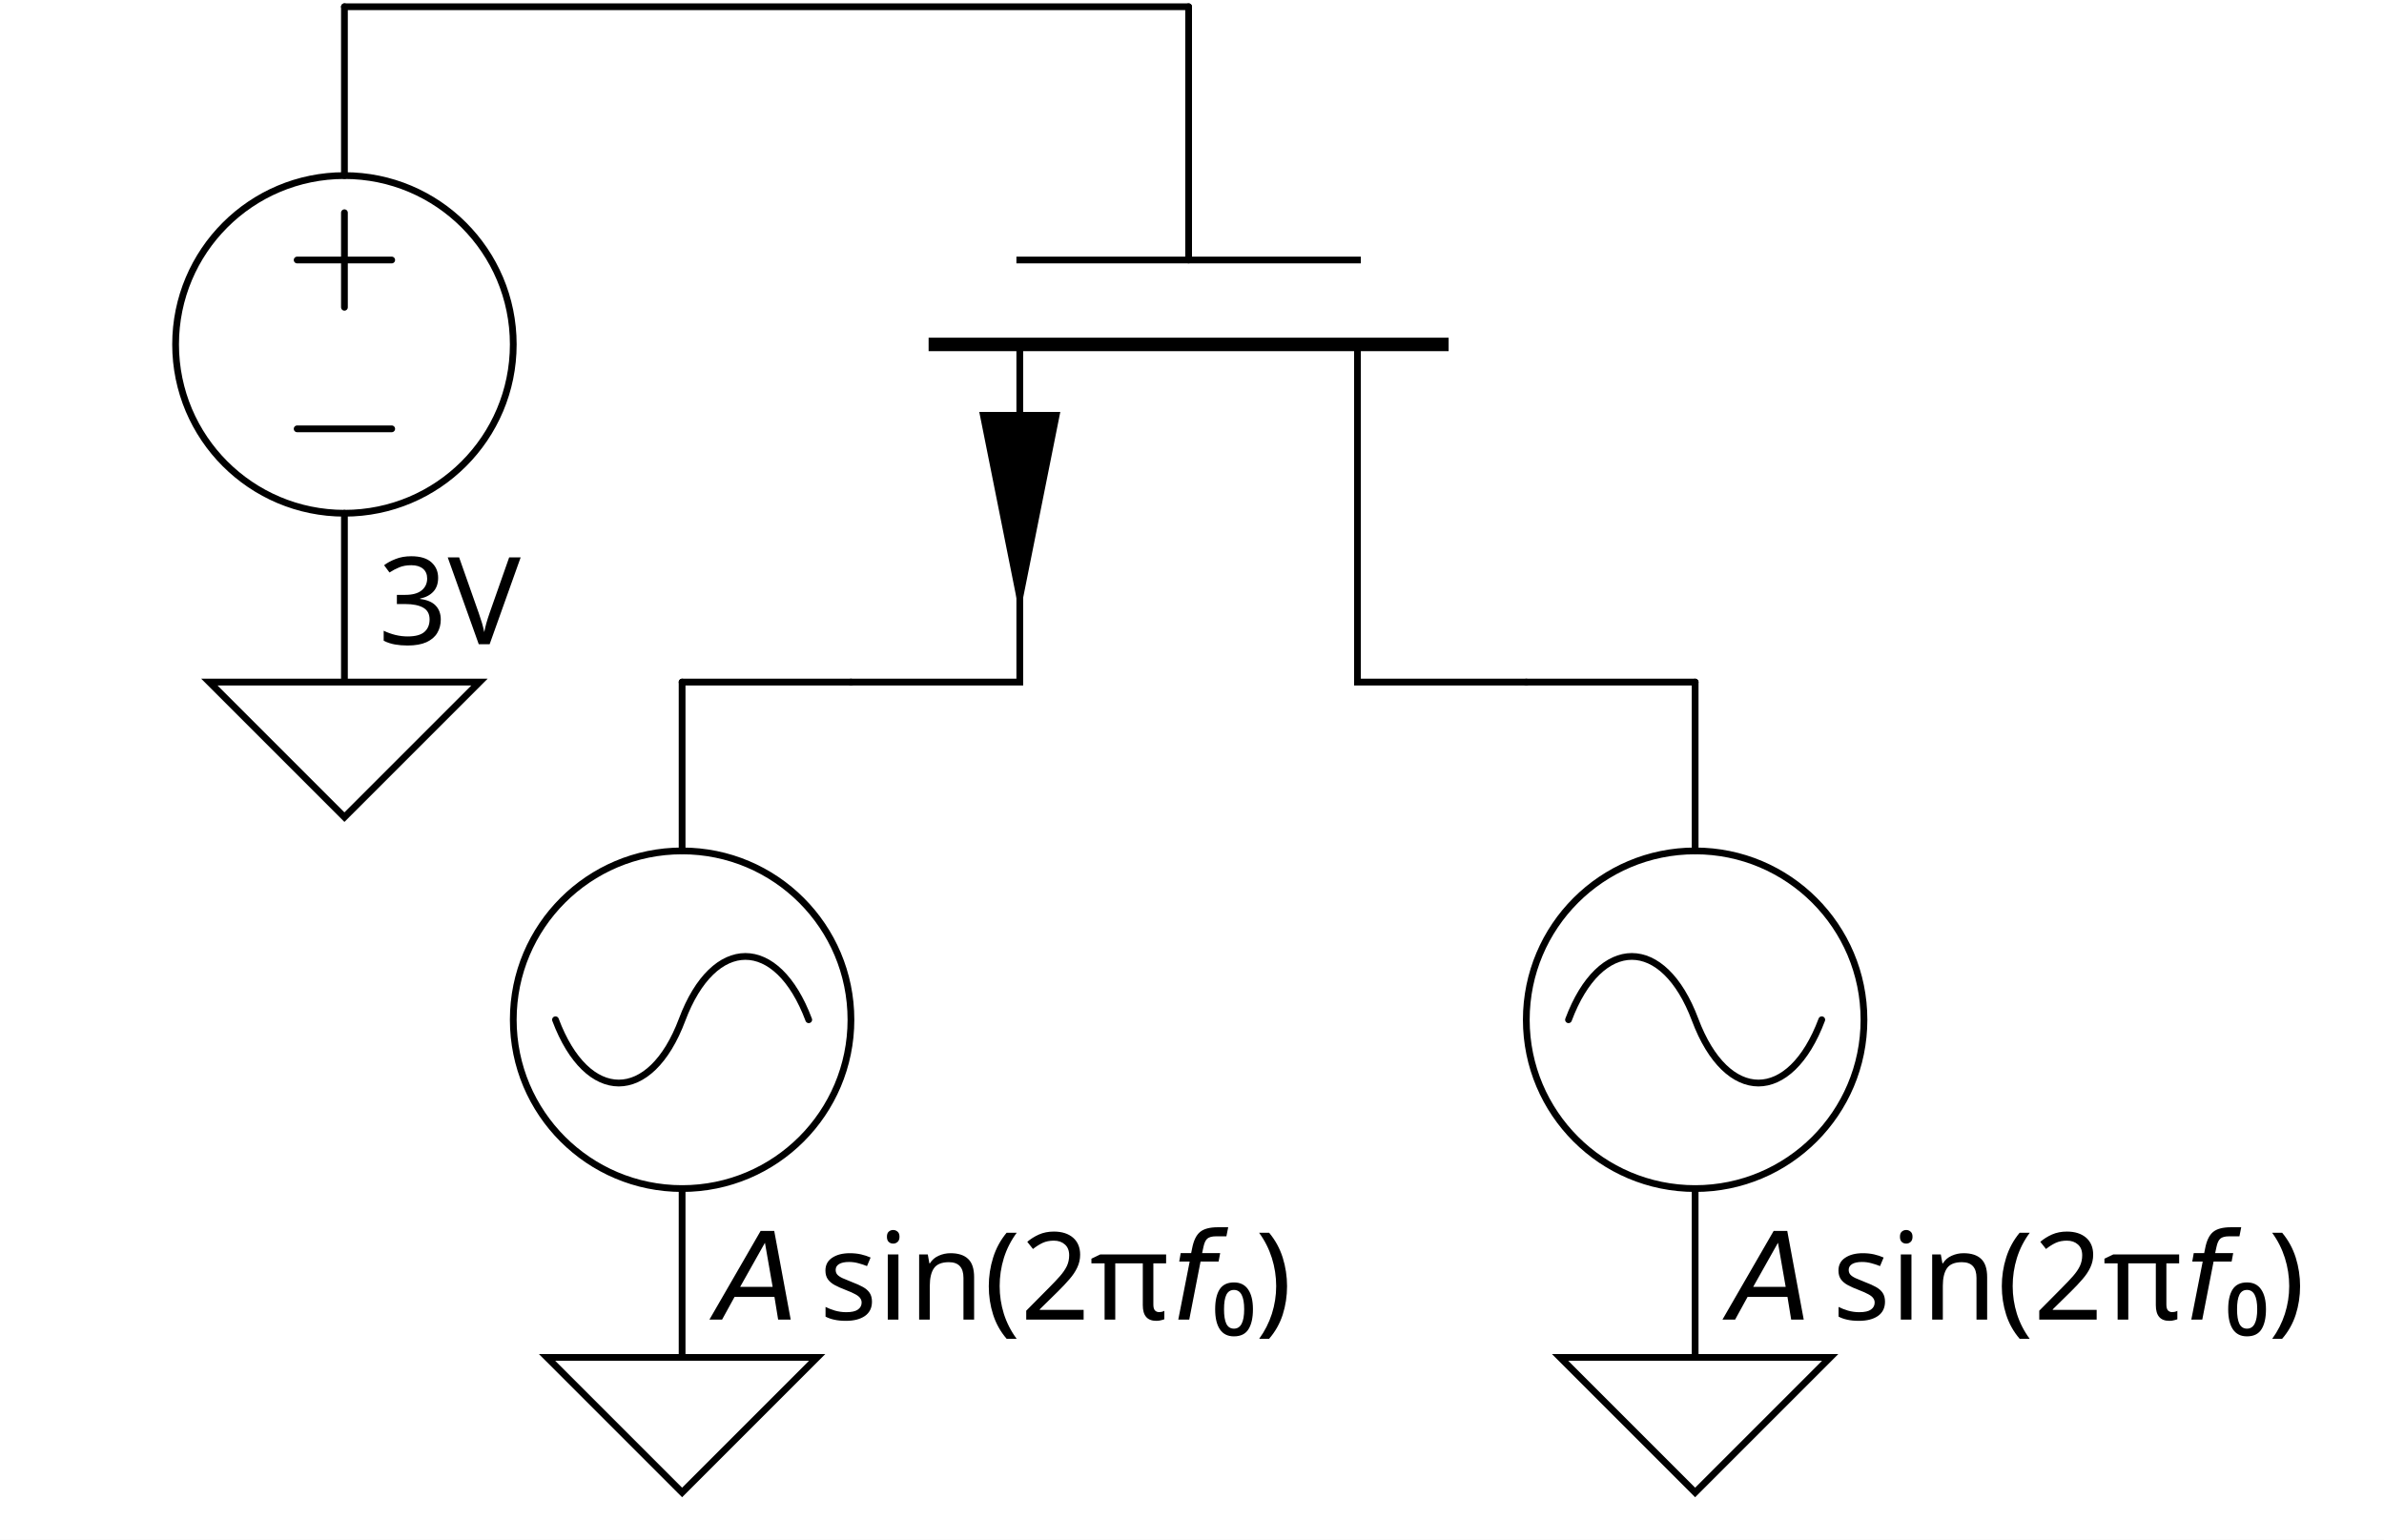
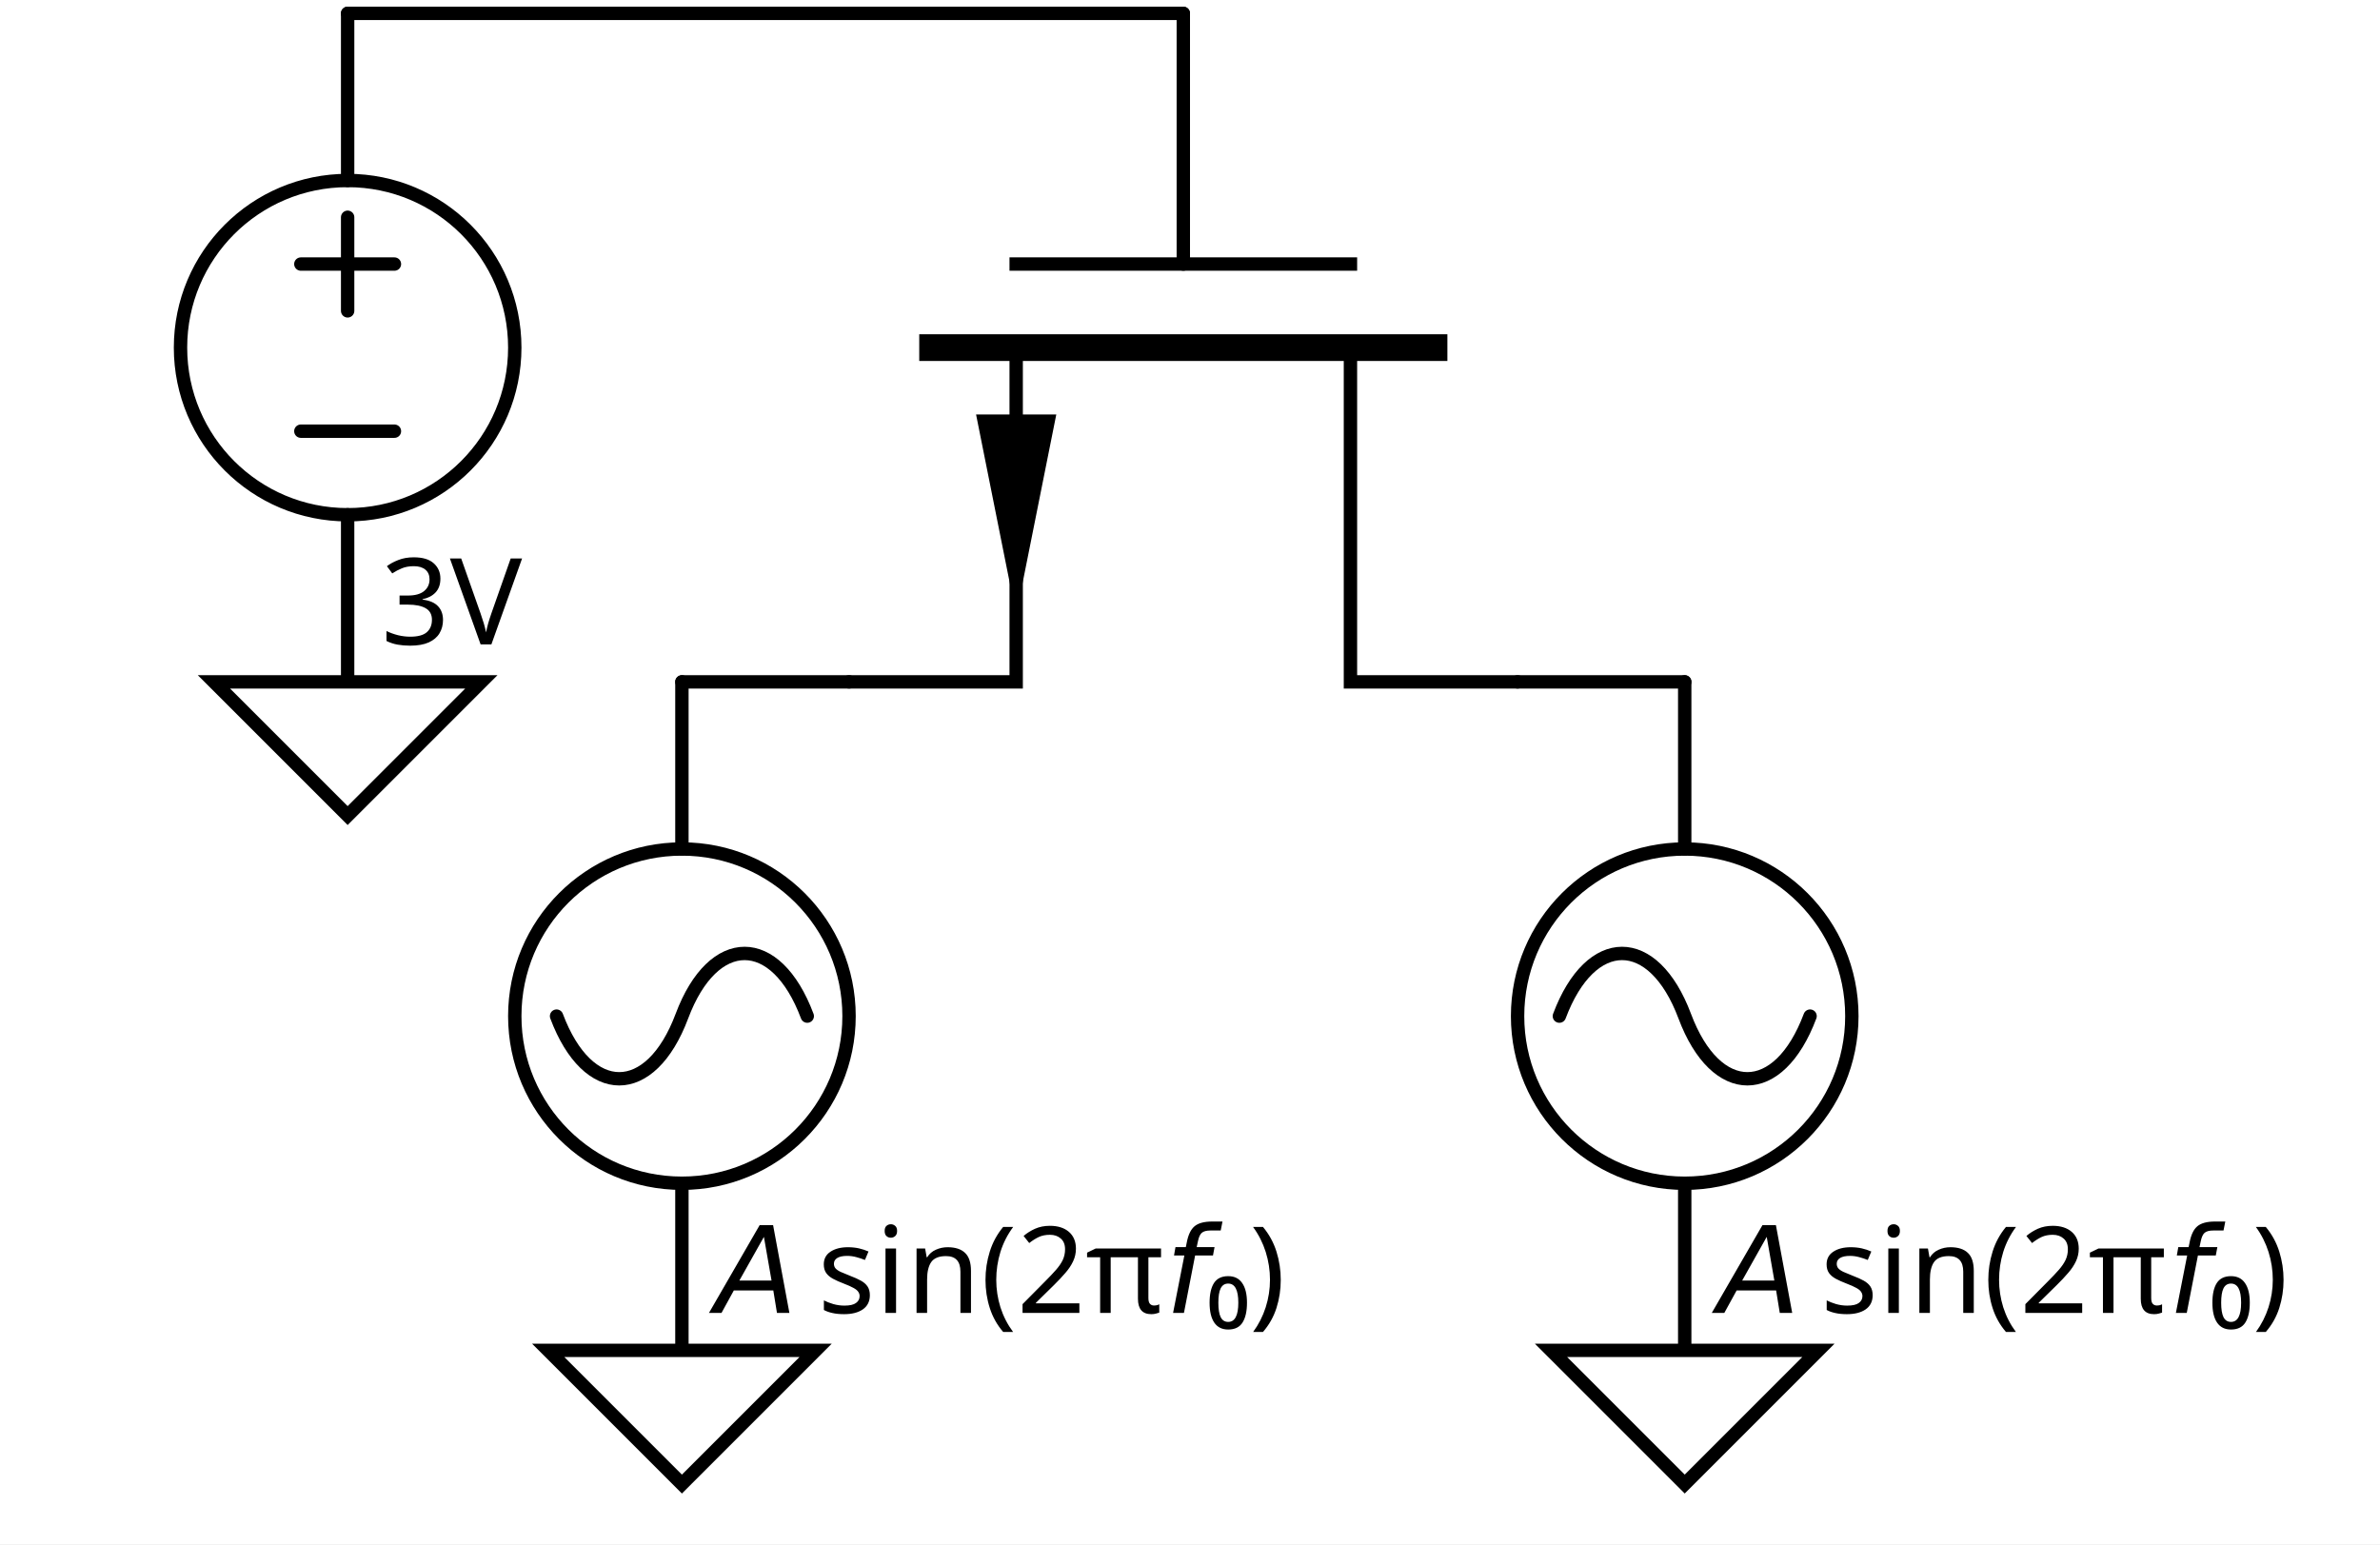
- <svg xmlns="http://www.w3.org/2000/svg" baseProfile="full" height="100%" version="1.1" viewBox="-176.0,-51.0,353.0,228.0" width="100%">
+ <svg xmlns="http://www.w3.org/2000/svg" baseProfile="full" height="100%" version="1.1" viewBox="-177.0,-52.0,356.0,231.0" width="100%">
  <defs />
  <g id="bkgnd">
-     <rect fill="white" height="228.0" stroke="none" stroke-width="1" width="353.0" x="-176.0" y="-51.0" />
+     <rect fill="white" height="231.0" stroke="none" stroke-width="1" width="356.0" x="-177.0" y="-52.0" />
  </g>
  <g id="symbol" transform="translate(0,0) scale(-1,1) scale(1,-1) rotate(-90)">
    <rect fill="none" height="100" stroke="none" width="100" x="-50.0" y="-50.0" />
-     <rect fill="white" height="92" stroke="none" width="4" x="48.0" y="-46.0" />
-     <polyline fill="none" points="50.0,-50.0 50.0,-25.0 0,-25.0 0,25.0 50.0,25.0 50.0,50.0" stroke="black" stroke-linecap="round" stroke-width="1" />
-     <line fill="none" stroke="black" stroke-linecap="square" stroke-width="2" x1="0" x2="0" y1="-37.5" y2="37.5" />
-     <line fill="none" stroke="black" stroke-linecap="square" stroke-width="1" x1="-12.5" x2="-12.5" y1="-25.0" y2="25.0" />
-     <line fill="none" stroke="black" stroke-linecap="round" stroke-width="1" x1="-50.0" x2="-12.5" y1="0" y2="0" />
+     <rect fill="white" height="92" stroke="none" width="8" x="46.0" y="-46.0" />
+     <polyline fill="none" points="50.0,-50.0 50.0,-25.0 0,-25.0 0,25.0 50.0,25.0 50.0,50.0" stroke="black" stroke-linecap="round" stroke-width="2" />
+     <line fill="none" stroke="black" stroke-linecap="square" stroke-width="4" x1="0" x2="0" y1="-37.5" y2="37.5" />
+     <line fill="none" stroke="black" stroke-linecap="square" stroke-width="2" x1="-12.5" x2="-12.5" y1="-25.0" y2="25.0" />
+     <line fill="none" stroke="black" stroke-linecap="round" stroke-width="2" x1="-50.0" x2="-12.5" y1="0" y2="0" />
    <polygon fill="black" points="10.0,19.0 40.0,25.0 10.0,31.0" stroke="none" />
  </g>
  <g id="text" />
  <g id="symbol" transform="translate(-75.0,100.0) scale(1,-1)">
    <rect fill="none" height="100" stroke="none" width="100" x="-50.0" y="-50.0" />
-     <circle cx="0" cy="0" fill="white" r="25.0" stroke="black" stroke-width="1" />
-     <line stroke="black" stroke-linecap="round" stroke-width="1" x1="0" x2="0" y1="-25.0" y2="-50.0" />
-     <line stroke="black" stroke-linecap="round" stroke-width="1" x1="0" x2="0" y1="25.0" y2="50.0" />
-     <path d="M -18.75 0 C -14.062 -12.5 -4.688 -12.5 0 0 4.688 12.5 14.062 12.5 18.75 0" fill="none" stroke="black" stroke-linecap="round" stroke-width="1" />
+     <circle cx="0" cy="0" fill="white" r="25.0" stroke="black" stroke-width="2" />
+     <line stroke="black" stroke-linecap="round" stroke-width="2" x1="0" x2="0" y1="-25.0" y2="-50.0" />
+     <line stroke="black" stroke-linecap="round" stroke-width="2" x1="0" x2="0" y1="25.0" y2="50.0" />
+     <path d="M -18.75 0 C -14.062 -12.5 -4.688 -12.5 0 0 4.688 12.5 14.062 12.5 18.75 0" fill="none" stroke="black" stroke-linecap="round" stroke-width="2" />
  </g>
  <g id="text">
    <text fill="black" font-family="sans-serif" font-size="18" text-anchor="start" x="-70.0" y="144.4">𝘈 sin(2π𝘧₀)</text>
  </g>
  <g id="wire">
-     <polyline fill="none" points="-50.0,50.0 -75.0,50.0" stroke="black" stroke-linecap="round" stroke-width="1" />
+     <polyline fill="none" points="-50.0,50.0 -75.0,50.0" stroke="black" stroke-linecap="round" stroke-width="2" />
  </g>
  <g id="symbol" transform="translate(-75.0,150.0)">
    <rect fill="none" height="50" stroke="none" width="50" x="-25.0" y="-25.0" />
-     <polyline fill="white" points="0,0 20.0,0 0,20.0 -20.0,0 0,0" stroke="black" stroke-linecap="round" stroke-width="1" />
+     <polyline fill="white" points="0,0 20.0,0 0,20.0 -20.0,0 0,0" stroke="black" stroke-linecap="round" stroke-width="2" />
  </g>
  <g id="text" />
  <g id="symbol" transform="translate(-125,0.0)">
    <rect fill="none" height="100" stroke="none" width="100" x="-50.0" y="-50.0" />
-     <circle cx="0" cy="0" fill="white" r="25.0" stroke="black" stroke-width="1" />
-     <line stroke="black" stroke-linecap="round" stroke-width="1" x1="0" x2="0" y1="-25.0" y2="-50.0" />
-     <line stroke="black" stroke-linecap="round" stroke-width="1" x1="0" x2="0" y1="25.0" y2="50.0" />
-     <line stroke="black" stroke-linecap="round" stroke-width="1" x1="-7.0" x2="7.0" y1="12.5" y2="12.5" />
-     <line stroke="black" stroke-linecap="round" stroke-width="1" x1="-7.0" x2="7.0" y1="-12.5" y2="-12.5" />
-     <line stroke="black" stroke-linecap="round" stroke-width="1" x1="0" x2="0" y1="-5.5" y2="-19.5" />
+     <circle cx="0" cy="0" fill="white" r="25.0" stroke="black" stroke-width="2" />
+     <line stroke="black" stroke-linecap="round" stroke-width="2" x1="0" x2="0" y1="-25.0" y2="-50.0" />
+     <line stroke="black" stroke-linecap="round" stroke-width="2" x1="0" x2="0" y1="25.0" y2="50.0" />
+     <line stroke="black" stroke-linecap="round" stroke-width="2" x1="-7.0" x2="7.0" y1="12.5" y2="12.5" />
+     <line stroke="black" stroke-linecap="round" stroke-width="2" x1="-7.0" x2="7.0" y1="-12.5" y2="-12.5" />
+     <line stroke="black" stroke-linecap="round" stroke-width="2" x1="0" x2="0" y1="-5.5" y2="-19.5" />
  </g>
  <g id="text">
    <text fill="black" font-family="sans-serif" font-size="18" text-anchor="start" x="-120" y="44.4">3V</text>
  </g>
  <g id="wire">
-     <polyline fill="none" points="0,-50.0 -125,-50.0" stroke="black" stroke-linecap="round" stroke-width="1" />
+     <polyline fill="none" points="0,-50.0 -125,-50.0" stroke="black" stroke-linecap="round" stroke-width="2" />
  </g>
  <g id="symbol" transform="translate(-125,50.0)">
    <rect fill="none" height="50" stroke="none" width="50" x="-25.0" y="-25.0" />
-     <polyline fill="white" points="0,0 20.0,0 0,20.0 -20.0,0 0,0" stroke="black" stroke-linecap="round" stroke-width="1" />
+     <polyline fill="white" points="0,0 20.0,0 0,20.0 -20.0,0 0,0" stroke="black" stroke-linecap="round" stroke-width="2" />
  </g>
  <g id="text" />
  <g id="symbol" transform="translate(75.0,100.0)">
    <rect fill="none" height="100" stroke="none" width="100" x="-50.0" y="-50.0" />
-     <circle cx="0" cy="0" fill="white" r="25.0" stroke="black" stroke-width="1" />
-     <line stroke="black" stroke-linecap="round" stroke-width="1" x1="0" x2="0" y1="-25.0" y2="-50.0" />
-     <line stroke="black" stroke-linecap="round" stroke-width="1" x1="0" x2="0" y1="25.0" y2="50.0" />
-     <path d="M -18.75 0 C -14.062 -12.5 -4.688 -12.5 0 0 4.688 12.5 14.062 12.5 18.75 0" fill="none" stroke="black" stroke-linecap="round" stroke-width="1" />
+     <circle cx="0" cy="0" fill="white" r="25.0" stroke="black" stroke-width="2" />
+     <line stroke="black" stroke-linecap="round" stroke-width="2" x1="0" x2="0" y1="-25.0" y2="-50.0" />
+     <line stroke="black" stroke-linecap="round" stroke-width="2" x1="0" x2="0" y1="25.0" y2="50.0" />
+     <path d="M -18.75 0 C -14.062 -12.5 -4.688 -12.5 0 0 4.688 12.5 14.062 12.5 18.75 0" fill="none" stroke="black" stroke-linecap="round" stroke-width="2" />
  </g>
  <g id="text">
    <text fill="black" font-family="sans-serif" font-size="18" text-anchor="start" x="80.0" y="144.4">𝘈 sin(2π𝘧₀)</text>
  </g>
  <g id="wire">
-     <polyline fill="none" points="50.0,50.0 75.0,50.0" stroke="black" stroke-linecap="round" stroke-width="1" />
+     <polyline fill="none" points="50.0,50.0 75.0,50.0" stroke="black" stroke-linecap="round" stroke-width="2" />
  </g>
  <g id="symbol" transform="translate(75.0,150.0)">
    <rect fill="none" height="50" stroke="none" width="50" x="-25.0" y="-25.0" />
-     <polyline fill="white" points="0,0 20.0,0 0,20.0 -20.0,0 0,0" stroke="black" stroke-linecap="round" stroke-width="1" />
+     <polyline fill="white" points="0,0 20.0,0 0,20.0 -20.0,0 0,0" stroke="black" stroke-linecap="round" stroke-width="2" />
  </g>
  <g id="text" />
</svg>
